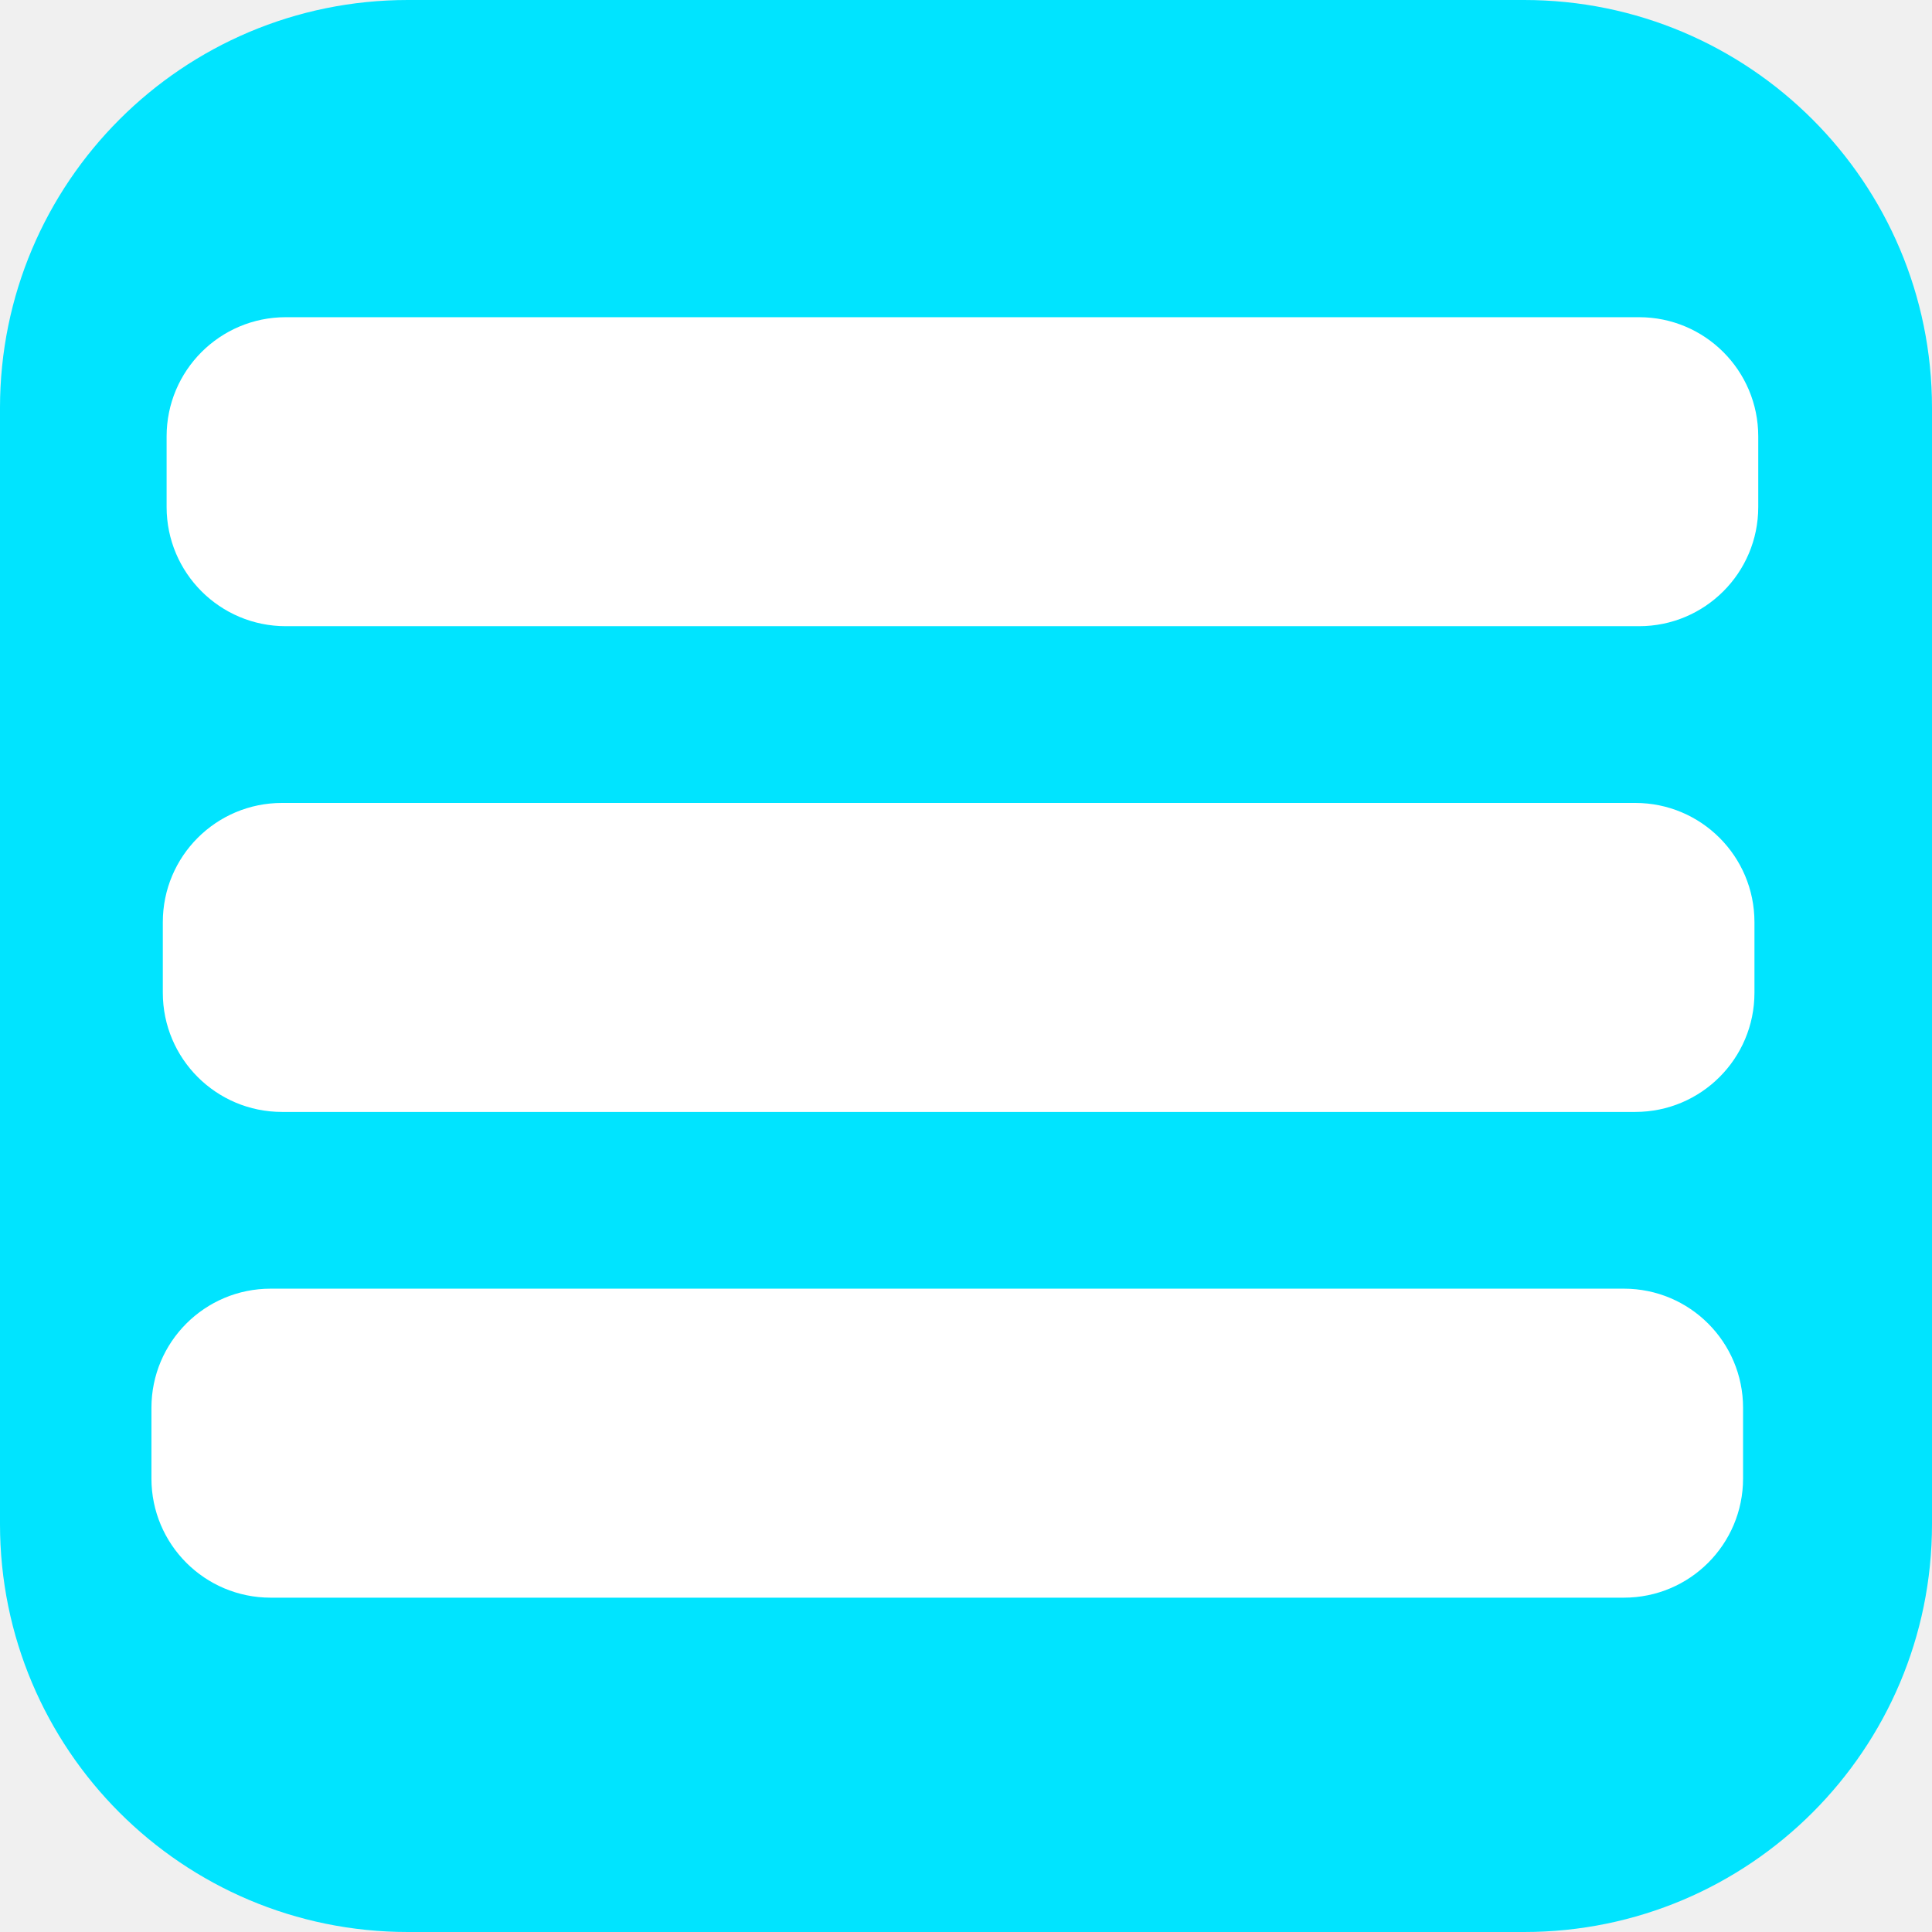
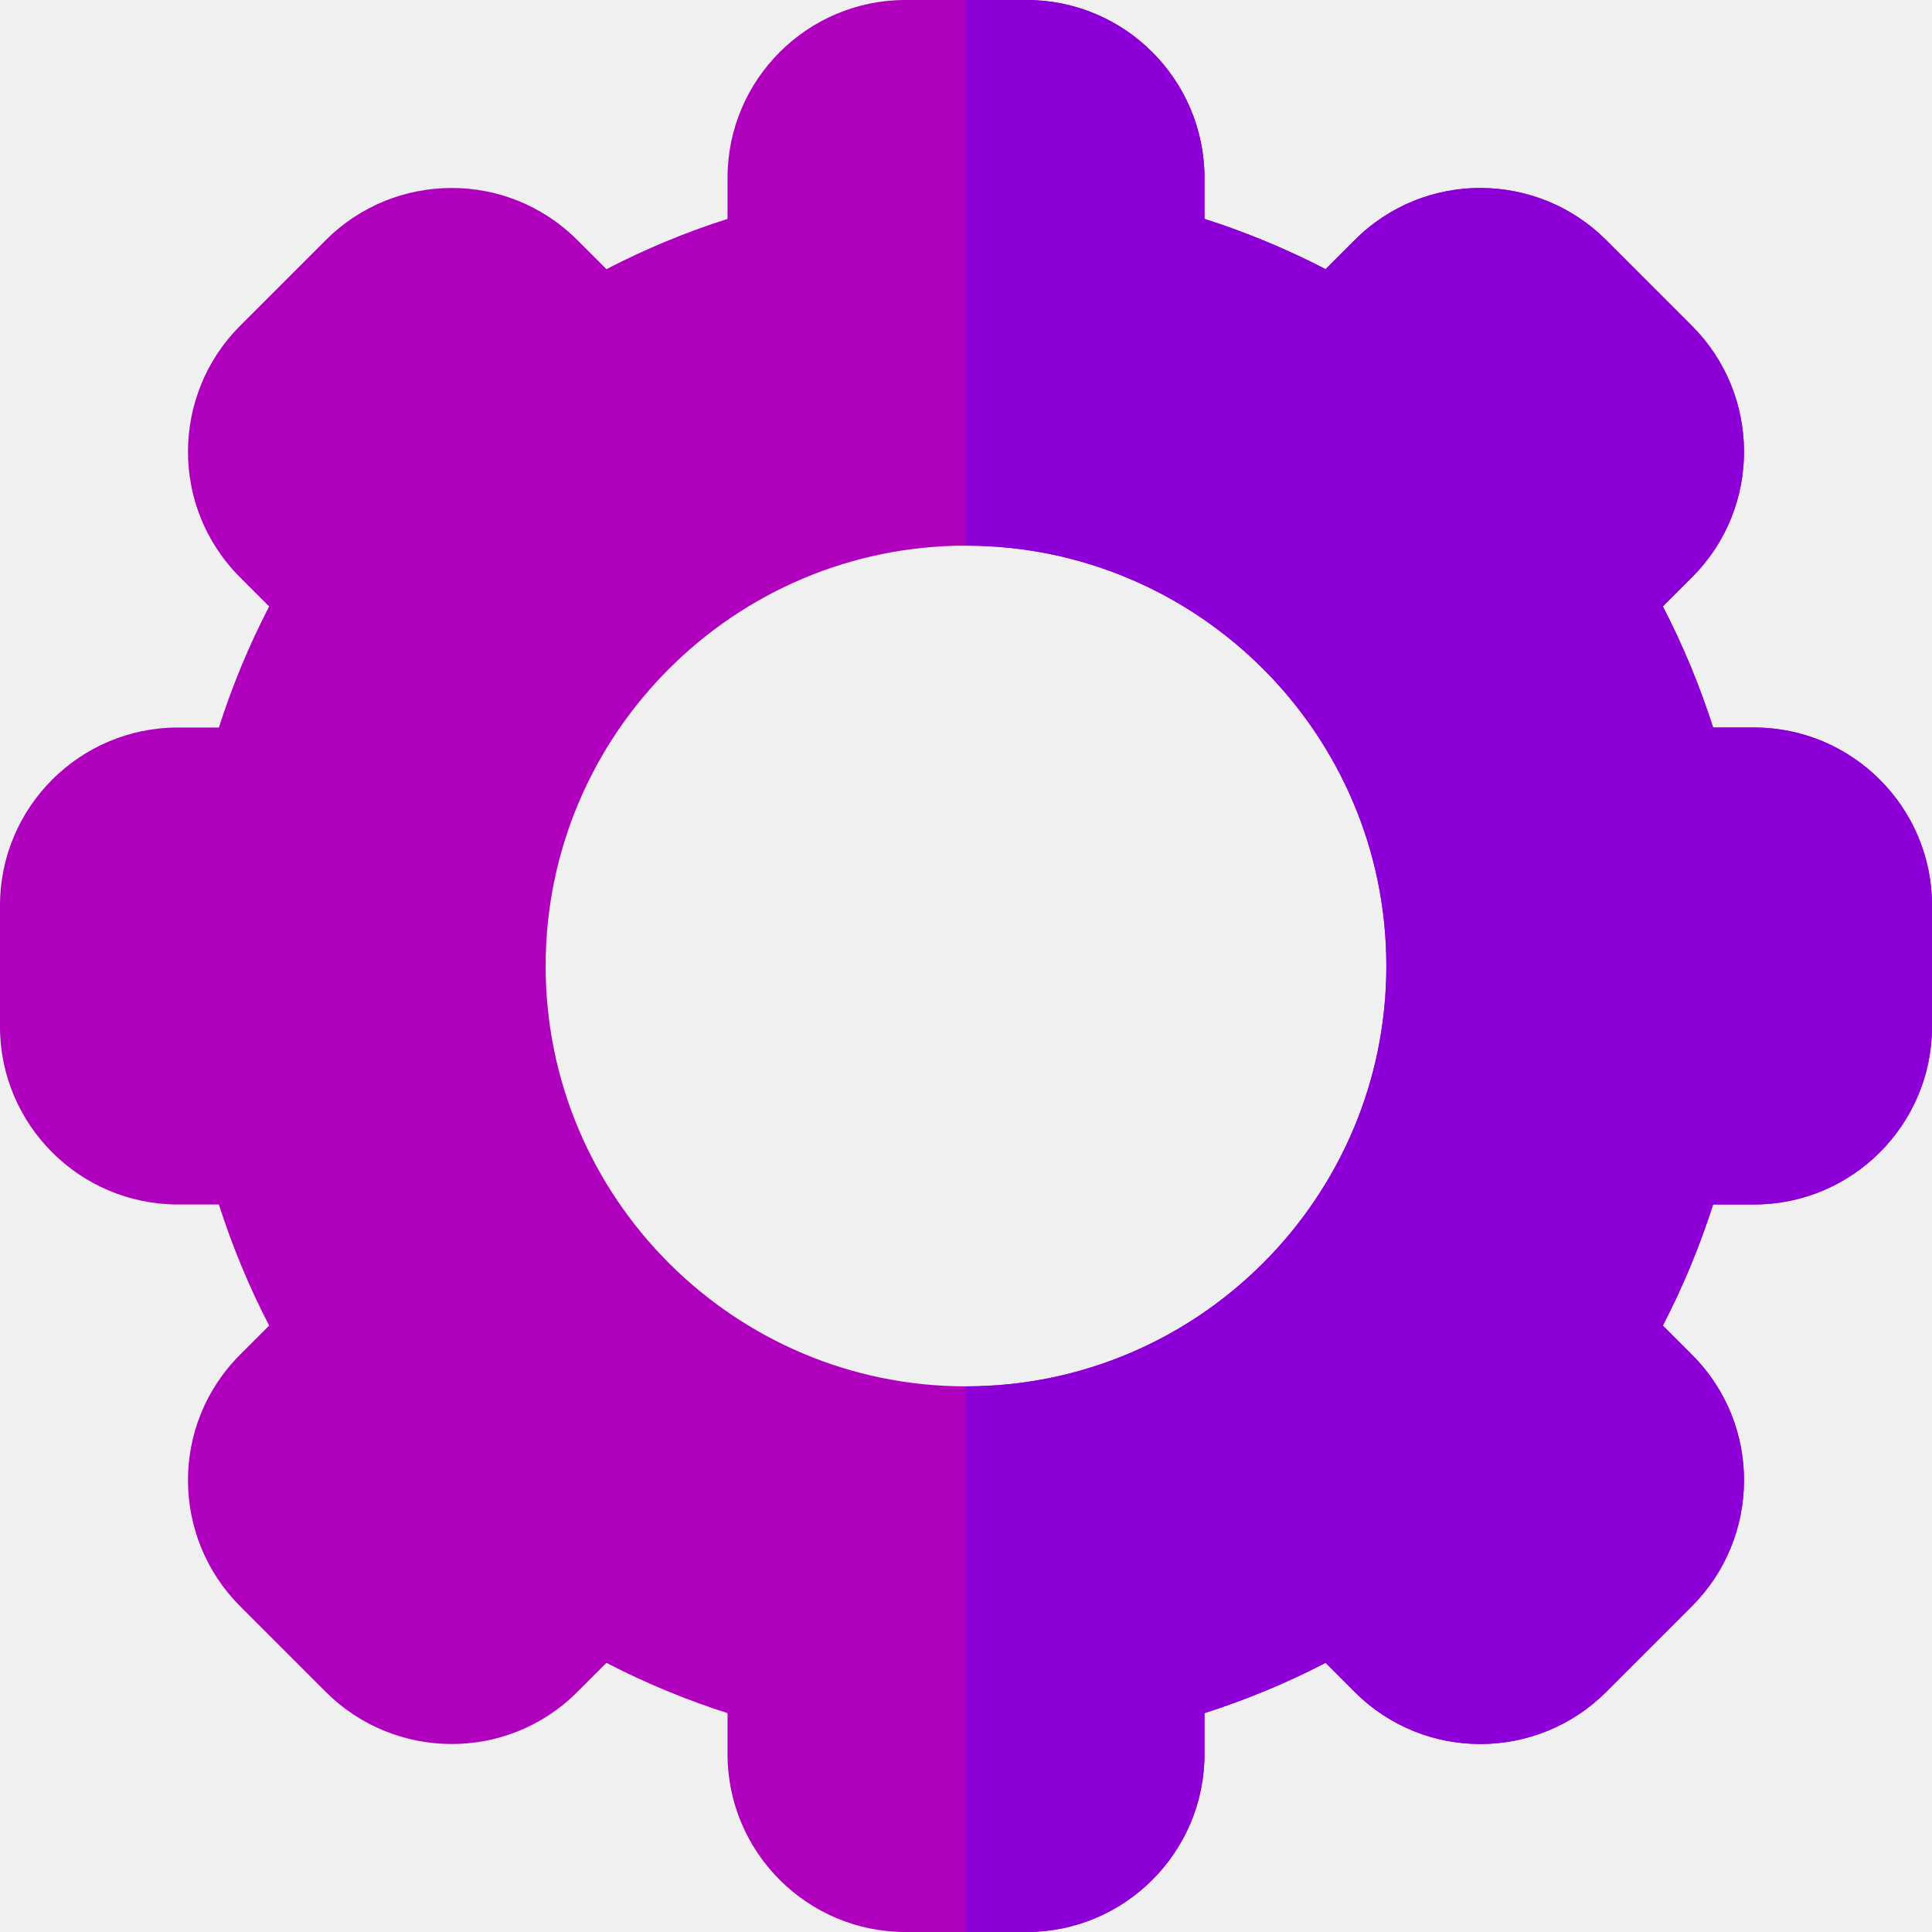
- <svg xmlns="http://www.w3.org/2000/svg" xmlns:xlink="http://www.w3.org/1999/xlink" width="72.571mm" height="72.571mm" viewBox="0 0 257.143 257.143" id="svg2" version="1.1">
-   <defs id="defs4" />
-   <g id="layer1" transform="translate(-180,-363.7908)">
-     <rect style="color:#000000;clip-rule:nonzero;display:inline;overflow:visible;visibility:visible;opacity:1;isolation:auto;mix-blend-mode:normal;color-interpolation:sRGB;color-interpolation-filters:linearRGB;solid-color:#000000;solid-opacity:1;fill:#00e4ff;fill-opacity:1;fill-rule:nonzero;stroke:none;stroke-width:3.75;stroke-linecap:butt;stroke-linejoin:miter;stroke-miterlimit:4;stroke-dasharray:none;stroke-dashoffset:0;stroke-opacity:1;color-rendering:auto;image-rendering:auto;shape-rendering:auto;text-rendering:auto;enable-background:accumulate" id="rect4136" width="257.143" height="257.143" x="180" y="363.791" ry="54.286" />
-     <rect style="color:#000000;clip-rule:nonzero;display:inline;overflow:visible;visibility:visible;opacity:1;isolation:auto;mix-blend-mode:normal;color-interpolation:sRGB;color-interpolation-filters:linearRGB;solid-color:#000000;solid-opacity:1;fill:#ffffff;fill-opacity:1;fill-rule:nonzero;stroke:#ffffff;stroke-width:4.123;stroke-linecap:butt;stroke-linejoin:miter;stroke-miterlimit:4;stroke-dasharray:none;stroke-dashoffset:0;stroke-opacity:1;color-rendering:auto;image-rendering:auto;shape-rendering:auto;text-rendering:auto;enable-background:accumulate" id="rect4138" width="207.719" height="37.003" x="204.237" y="408.071" ry="13.797" />
-     <use x="0" y="0" xlink:href="#rect4138" id="use4173" transform="translate(-2.020305,129.2995)" width="100%" height="100%" />
-     <use x="0" y="0" xlink:href="#use4173" id="use4175" transform="translate(1.515228,-64.64977)" width="100%" height="100%" />
-   </g>
+ <svg xmlns="http://www.w3.org/2000/svg" id="Layer_1" enable-background="new 0 0 512 512" height="512" viewBox="0 0 512 512" width="512">
+   <path d="m464.866 192.8h-10.87c-3.531-11.05-7.986-21.784-13.323-32.097l7.698-7.698c18.665-18.645 18.165-48.525.006-66.665l-22.711-22.71c-18.129-18.153-48.015-18.679-66.665-.007l-7.704 7.704c-10.313-5.336-21.048-9.792-32.097-13.323v-10.871c0-25.989-21.144-47.133-47.134-47.133h-32.133c-25.989 0-47.133 21.144-47.133 47.133v10.871c-11.049 3.53-21.784 7.986-32.097 13.323l-7.697-7.697c-18.613-18.635-48.498-18.198-66.664-.006l-22.713 22.711c-18.152 18.132-18.677 48.014-.006 66.665l7.704 7.704c-5.337 10.313-9.792 21.046-13.323 32.097h-10.87c-25.989-.001-47.134 21.143-47.134 47.132v32.134c0 25.989 21.145 47.133 47.134 47.133h10.87c3.531 11.05 7.986 21.784 13.323 32.097l-7.698 7.698c-18.665 18.645-18.165 48.525-.006 66.665l22.711 22.71c18.129 18.153 48.015 18.679 66.665.007l7.704-7.704c10.313 5.336 21.048 9.792 32.097 13.323v10.871c0 25.989 21.145 47.133 47.134 47.133h32.133c25.989 0 47.134-21.144 47.134-47.133v-10.871c11.049-3.53 21.784-7.986 32.097-13.323l7.697 7.697c18.613 18.635 48.497 18.198 66.664.006l22.713-22.712c18.152-18.132 18.677-48.014.006-66.665l-7.704-7.704c5.337-10.313 9.792-21.046 13.323-32.097h10.87c25.989 0 47.134-21.144 47.134-47.133v-32.134c-.001-25.987-21.146-47.131-47.135-47.131zm-208.866 174.6c-61.427 0-111.4-49.974-111.4-111.4s49.973-111.4 111.4-111.4 111.4 49.974 111.4 111.4-49.973 111.4-111.4 111.4z" fill="#af00be" />
+   <path d="m464.866 192.8h-10.87c-3.531-11.05-7.986-21.784-13.323-32.097l7.698-7.698c18.665-18.645 18.165-48.525.006-66.665l-22.711-22.71c-18.129-18.153-48.015-18.679-66.665-.007l-7.704 7.704c-10.313-5.336-21.048-9.792-32.097-13.323v-10.871c0-25.989-21.144-47.133-47.134-47.133h-16.066v144.6c61.427 0 111.4 49.974 111.4 111.4s-49.973 111.4-111.4 111.4v144.6h16.066c25.989 0 47.134-21.144 47.134-47.133v-10.871c11.049-3.53 21.784-7.986 32.097-13.323l7.697 7.697c18.613 18.635 48.498 18.198 66.664.006l22.713-22.712c18.152-18.132 18.677-48.014.006-66.665l-7.704-7.704c5.337-10.313 9.792-21.046 13.323-32.097h10.87c25.989 0 47.134-21.144 47.134-47.133v-32.134c0-25.987-21.145-47.131-47.134-47.131z" fill="#8c00d7" />
</svg>
